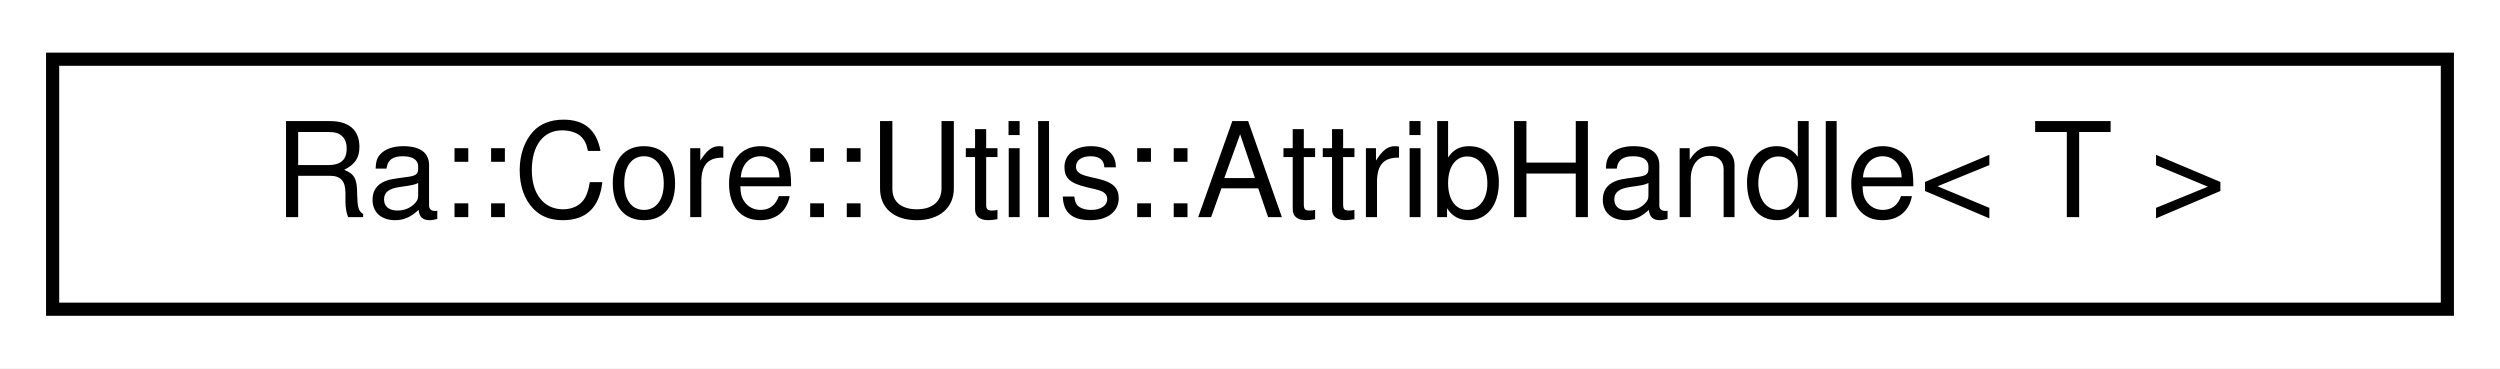
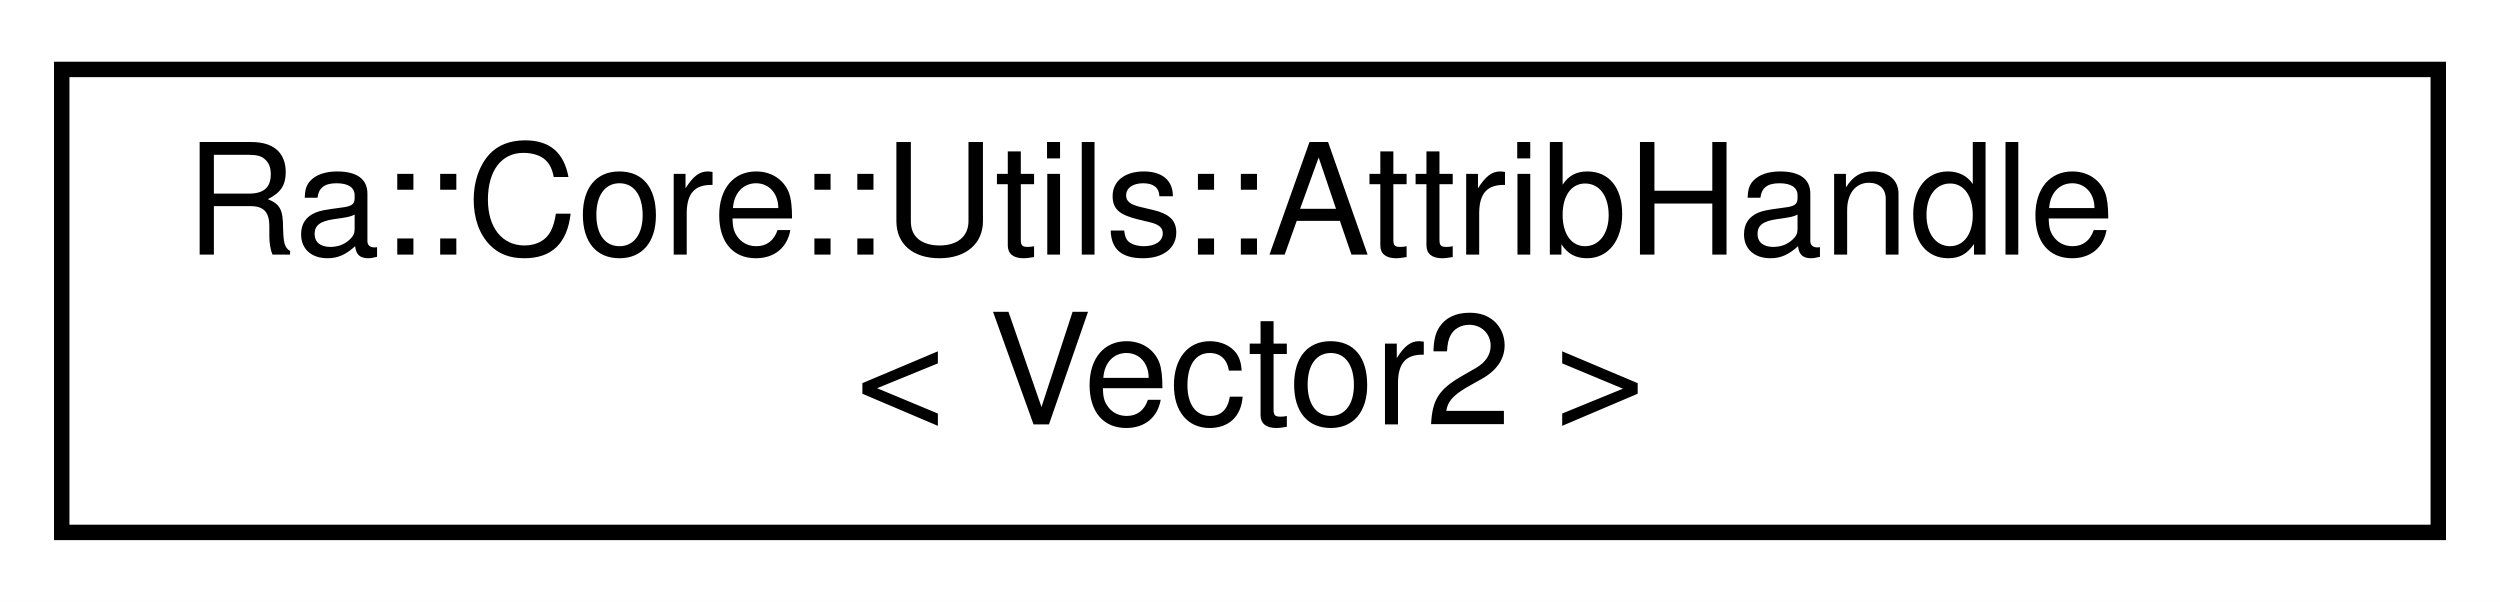
- <svg xmlns="http://www.w3.org/2000/svg" xmlns:xlink="http://www.w3.org/1999/xlink" width="190pt" height="28pt" viewBox="0.00 0.00 190.00 28.00">
-   <g id="graph0" class="graph" transform="scale(1 1) rotate(0) translate(4 24)">
-     <polygon fill="white" stroke="transparent" points="-4,4 -4,-24 186,-24 186,4 -4,4" />
+ <svg xmlns="http://www.w3.org/2000/svg" xmlns:xlink="http://www.w3.org/1999/xlink" width="162pt" height="39pt" viewBox="0.00 0.00 162.00 39.00">
+   <g id="graph0" class="graph" transform="scale(1 1) rotate(0) translate(4 35)">
+     <polygon fill="white" stroke="transparent" points="-4,4 -4,-35 158,-35 158,4 -4,4" />
    <g id="node1" class="node">
      <g id="a_node1">
-         <a xlink:href="classRa_1_1Core_1_1Utils_1_1AttribHandle.html" target="_top" xlink:title="An attrib handle basically store an Index and a name.">
-           <polygon fill="white" stroke="black" points="0,-0.5 0,-19.5 182,-19.5 182,-0.5 0,-0.5" />
-           <text text-anchor="middle" x="91" y="-7.5" font-family="Helvetica,sans-Serif" font-size="10.00">Ra::Core::Utils::AttribHandle&lt; T &gt;</text>
+         <a xlink:href="classRa_1_1Core_1_1Utils_1_1AttribHandle.html" target="_top" xlink:title=" ">
+           <polygon fill="white" stroke="black" points="0,-0.5 0,-30.5 154,-30.5 154,-0.5 0,-0.5" />
+           <text text-anchor="start" x="8" y="-18.5" font-family="Helvetica,sans-Serif" font-size="10.00">Ra::Core::Utils::AttribHandle</text>
+           <text text-anchor="middle" x="77" y="-7.5" font-family="Helvetica,sans-Serif" font-size="10.00">&lt; Vector2 &gt;</text>
        </a>
      </g>
    </g>
  </g>
</svg>
